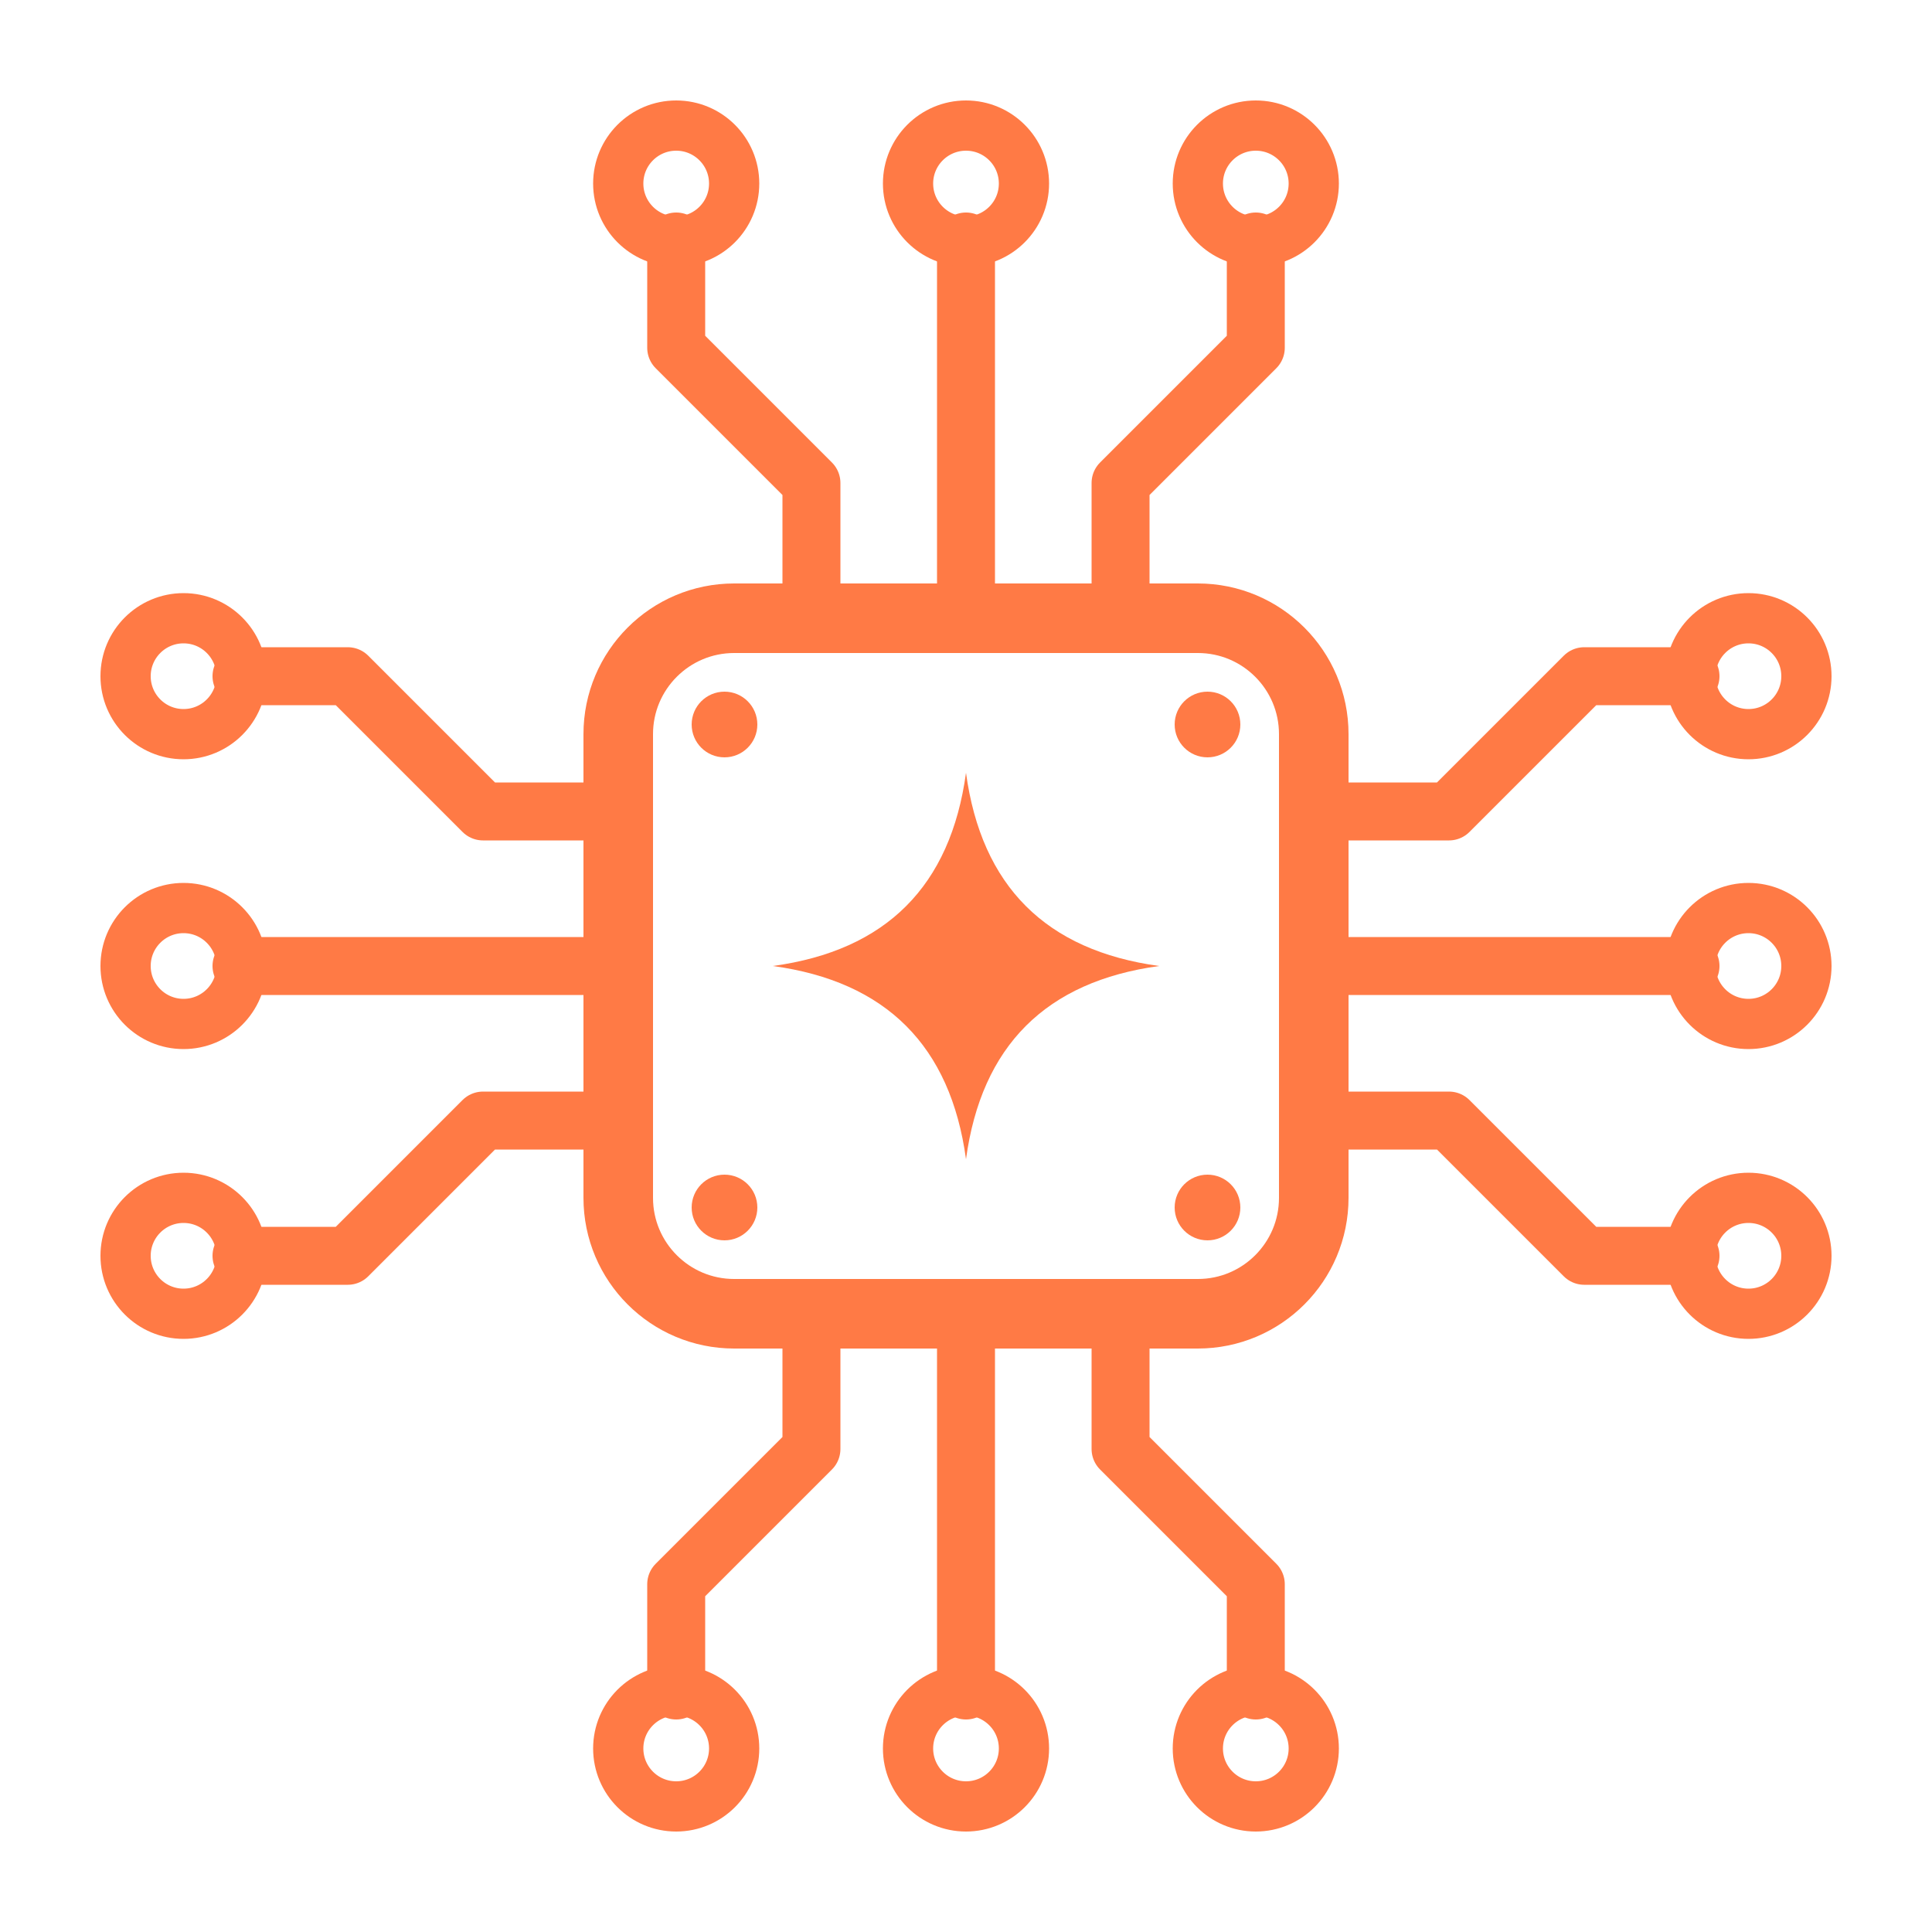
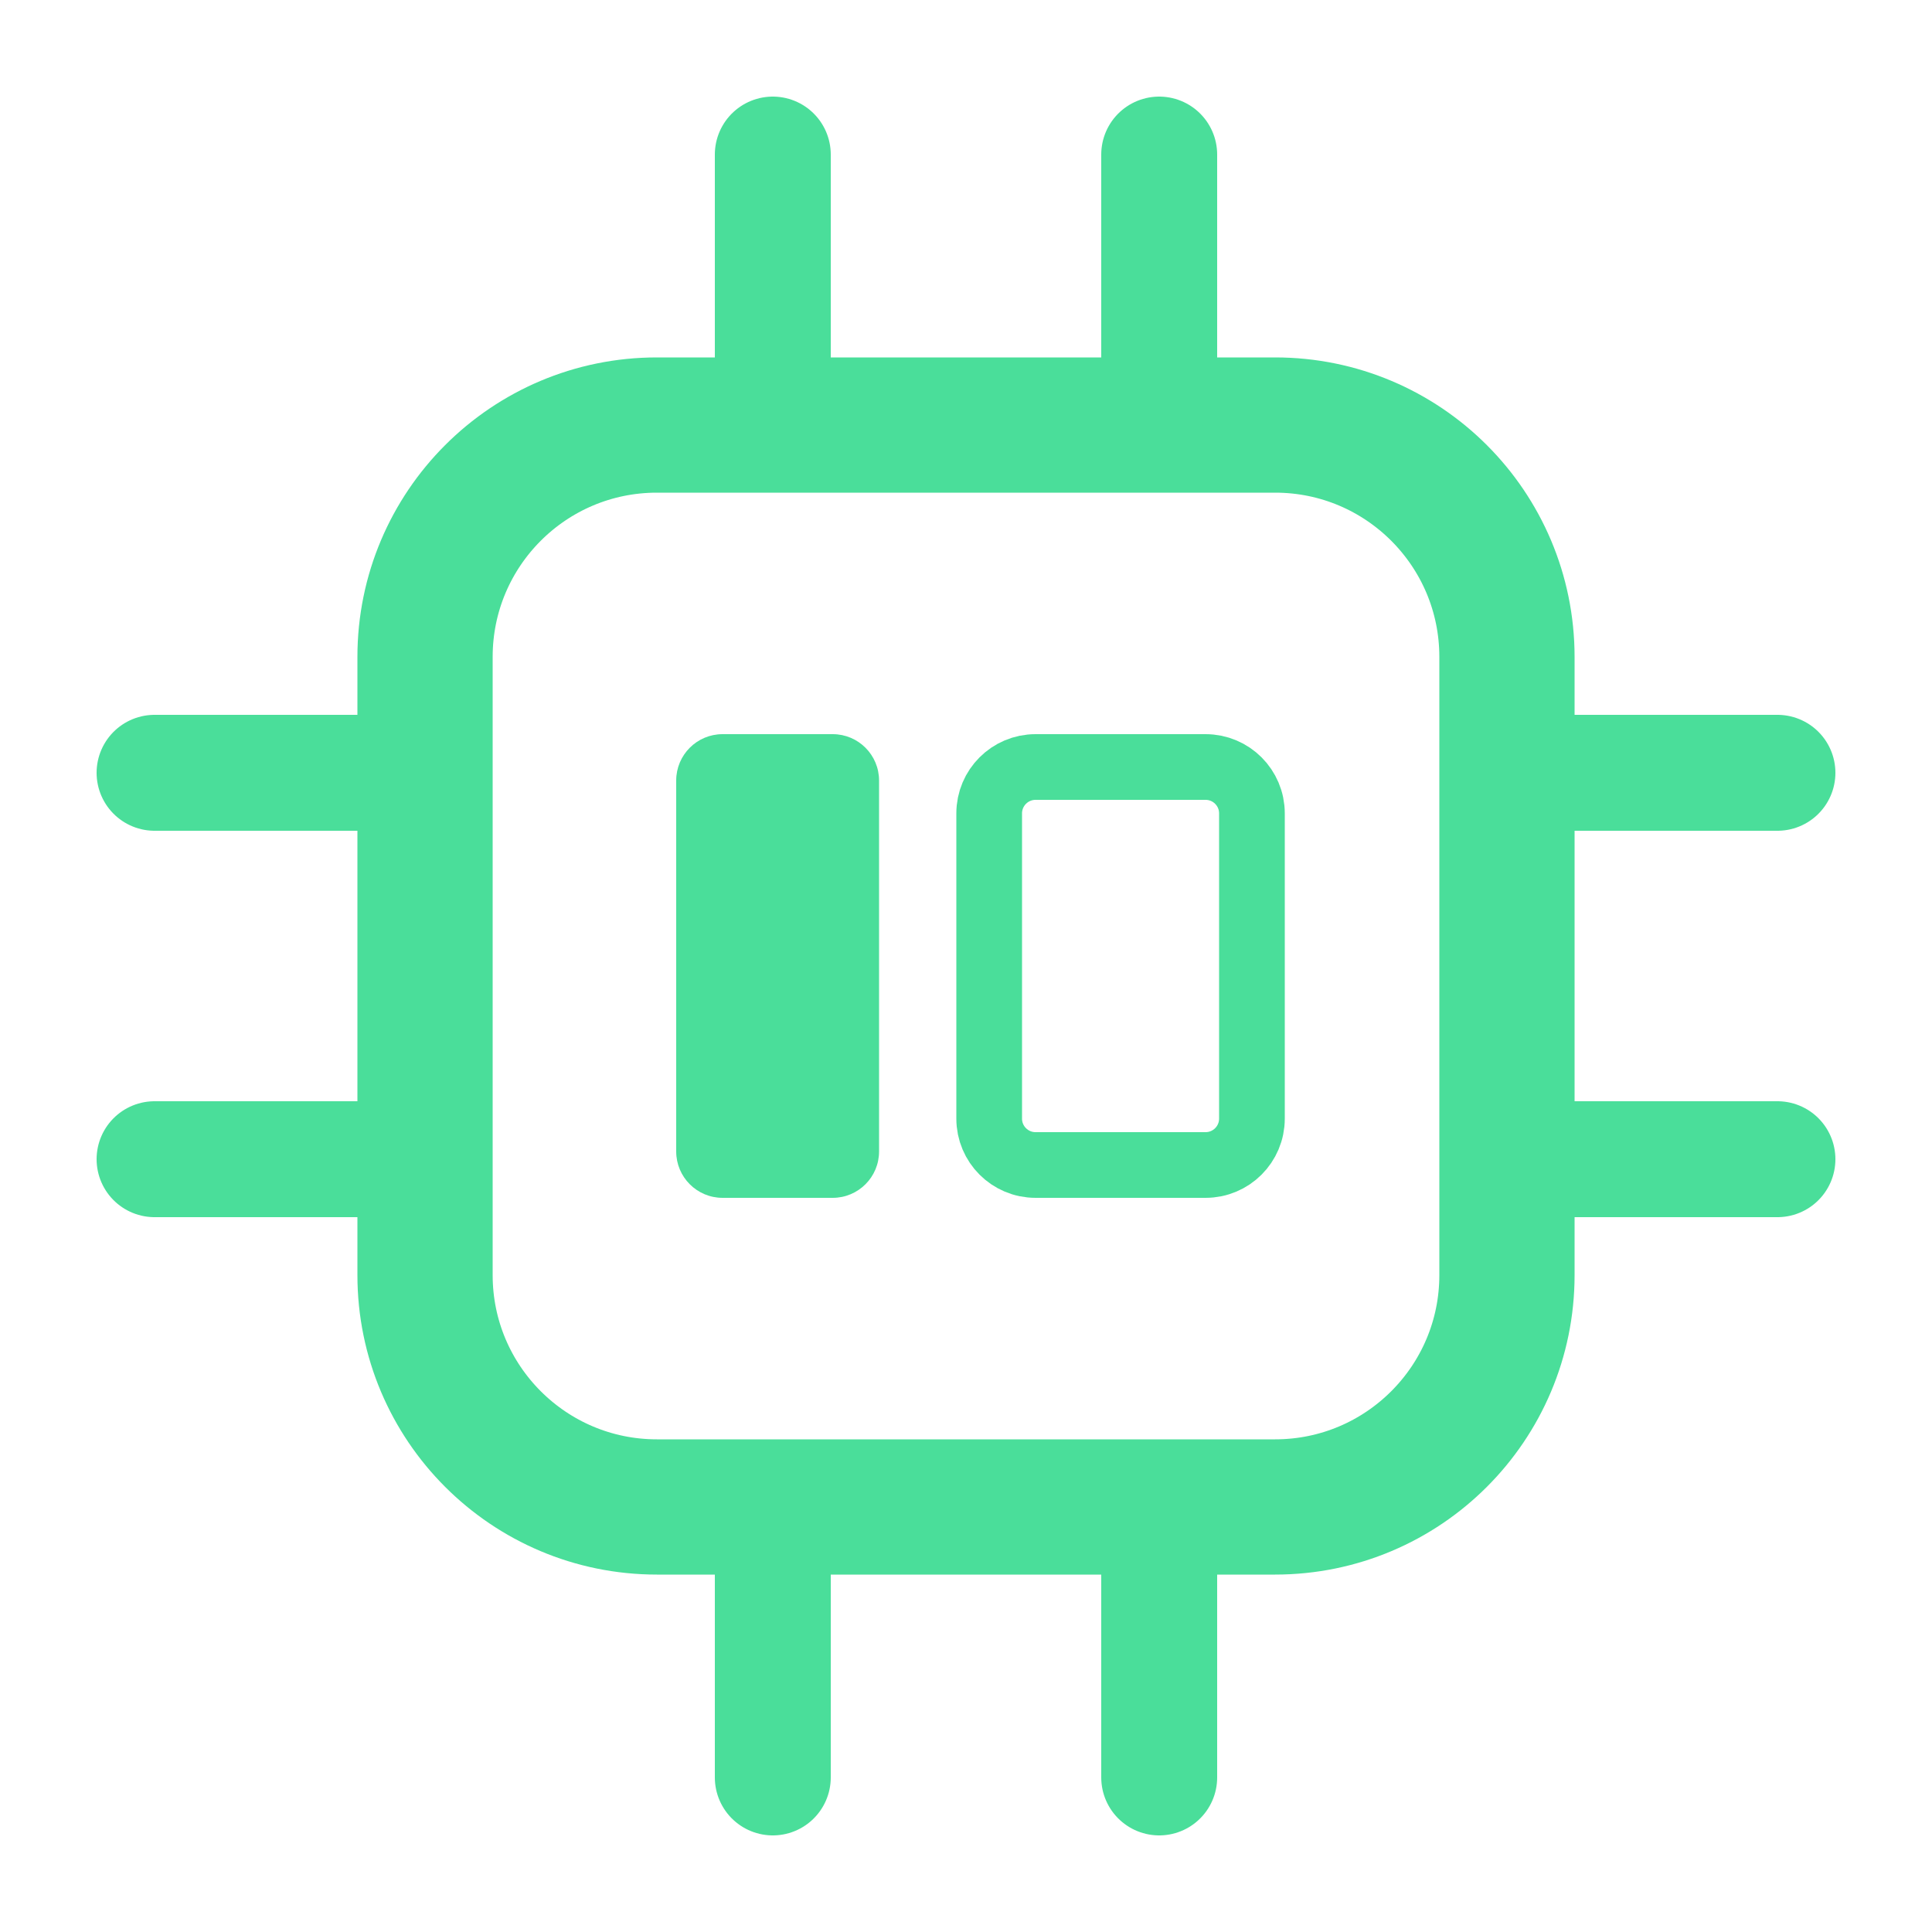
<svg xmlns="http://www.w3.org/2000/svg" viewBox="0 0 100 100">
-   <g transform="rotate(0 50 50)">
-     <path d="M50,32 L50,12.5" fill="none" stroke="#FF7A45" stroke-width="3" stroke-linecap="round" stroke-linejoin="round" />
-     <circle cx="50" cy="9.5" r="3" fill="none" stroke="#FF7A45" stroke-width="2.6" />
-     <path d="M42,32 L42,25 L35,18 L35,12.5" fill="none" stroke="#FF7A45" stroke-width="3" stroke-linecap="round" stroke-linejoin="round" />
-     <circle cx="35" cy="9.5" r="3" fill="none" stroke="#FF7A45" stroke-width="2.6" />
-     <path d="M58,32 L58,25 L65,18 L65,12.5" fill="none" stroke="#FF7A45" stroke-width="3" stroke-linecap="round" stroke-linejoin="round" />
-     <circle cx="65" cy="9.5" r="3" fill="none" stroke="#FF7A45" stroke-width="2.6" />
+   <rect x="22" y="22" width="56" height="56" rx="12" fill="none" stroke="#4ADE9A" stroke-width="7" />
+   <g stroke="#4ADE9A" stroke-width="6" stroke-linecap="round">
+     <line x1="40" y1="8" x2="40" y2="20" />
+     <line x1="60" y1="8" x2="60" y2="20" />
+     <line x1="92" y1="40" x2="80" y2="40" />
+     <line x1="92" y1="60" x2="80" y2="60" />
+     <line x1="60" y1="92" x2="60" y2="80" />
+     <line x1="40" y1="92" x2="40" y2="80" />
+     <line x1="8" y1="60" x2="20" y2="60" />
+     <line x1="8" y1="40" x2="20" y2="40" />
  </g>
-   <g transform="rotate(90 50 50)">
-     <path d="M50,32 L50,12.5" fill="none" stroke="#FF7A45" stroke-width="3" stroke-linecap="round" stroke-linejoin="round" />
-     <circle cx="50" cy="9.5" r="3" fill="none" stroke="#FF7A45" stroke-width="2.6" />
-     <path d="M42,32 L42,25 L35,18 L35,12.5" fill="none" stroke="#FF7A45" stroke-width="3" stroke-linecap="round" stroke-linejoin="round" />
-     <circle cx="35" cy="9.5" r="3" fill="none" stroke="#FF7A45" stroke-width="2.6" />
-     <path d="M58,32 L58,25 L65,18 L65,12.5" fill="none" stroke="#FF7A45" stroke-width="3" stroke-linecap="round" stroke-linejoin="round" />
-     <circle cx="65" cy="9.5" r="3" fill="none" stroke="#FF7A45" stroke-width="2.6" />
-   </g>
-   <g transform="rotate(180 50 50)">
-     <path d="M50,32 L50,12.5" fill="none" stroke="#FF7A45" stroke-width="3" stroke-linecap="round" stroke-linejoin="round" />
-     <circle cx="50" cy="9.5" r="3" fill="none" stroke="#FF7A45" stroke-width="2.6" />
-     <path d="M42,32 L42,25 L35,18 L35,12.5" fill="none" stroke="#FF7A45" stroke-width="3" stroke-linecap="round" stroke-linejoin="round" />
-     <circle cx="35" cy="9.5" r="3" fill="none" stroke="#FF7A45" stroke-width="2.6" />
-     <path d="M58,32 L58,25 L65,18 L65,12.5" fill="none" stroke="#FF7A45" stroke-width="3" stroke-linecap="round" stroke-linejoin="round" />
-     <circle cx="65" cy="9.5" r="3" fill="none" stroke="#FF7A45" stroke-width="2.6" />
-   </g>
-   <g transform="rotate(270 50 50)">
-     <path d="M50,32 L50,12.5" fill="none" stroke="#FF7A45" stroke-width="3" stroke-linecap="round" stroke-linejoin="round" />
-     <circle cx="50" cy="9.5" r="3" fill="none" stroke="#FF7A45" stroke-width="2.6" />
-     <path d="M42,32 L42,25 L35,18 L35,12.5" fill="none" stroke="#FF7A45" stroke-width="3" stroke-linecap="round" stroke-linejoin="round" />
-     <circle cx="35" cy="9.5" r="3" fill="none" stroke="#FF7A45" stroke-width="2.6" />
-     <path d="M58,32 L58,25 L65,18 L65,12.5" fill="none" stroke="#FF7A45" stroke-width="3" stroke-linecap="round" stroke-linejoin="round" />
-     <circle cx="65" cy="9.5" r="3" fill="none" stroke="#FF7A45" stroke-width="2.6" />
-   </g>
-   <rect x="32" y="32" width="36" height="36" rx="6" fill="none" stroke="#FF7A45" stroke-width="3.6" />
-   <circle cx="37.5" cy="37.5" r="1.7" fill="#FF7A45" />
-   <circle cx="62.5" cy="37.5" r="1.7" fill="#FF7A45" />
-   <circle cx="37.5" cy="62.5" r="1.7" fill="#FF7A45" />
-   <circle cx="62.5" cy="62.5" r="1.7" fill="#FF7A45" />
-   <path d="M50,40 Q51.2,48.8 60,50 Q51.2,51.2 50,60 Q48.8,51.2 40,50 Q48.8,48.8 50,40Z" fill="#FF7A45" />
+   <rect x="35" y="38" width="10.5" height="24" rx="2.4" fill="#4ADE9A" />
+   <rect x="51.2" y="39.7" width="13.6" height="20.6" rx="2.4" fill="none" stroke="#4ADE9A" stroke-width="3.4" />
</svg>
